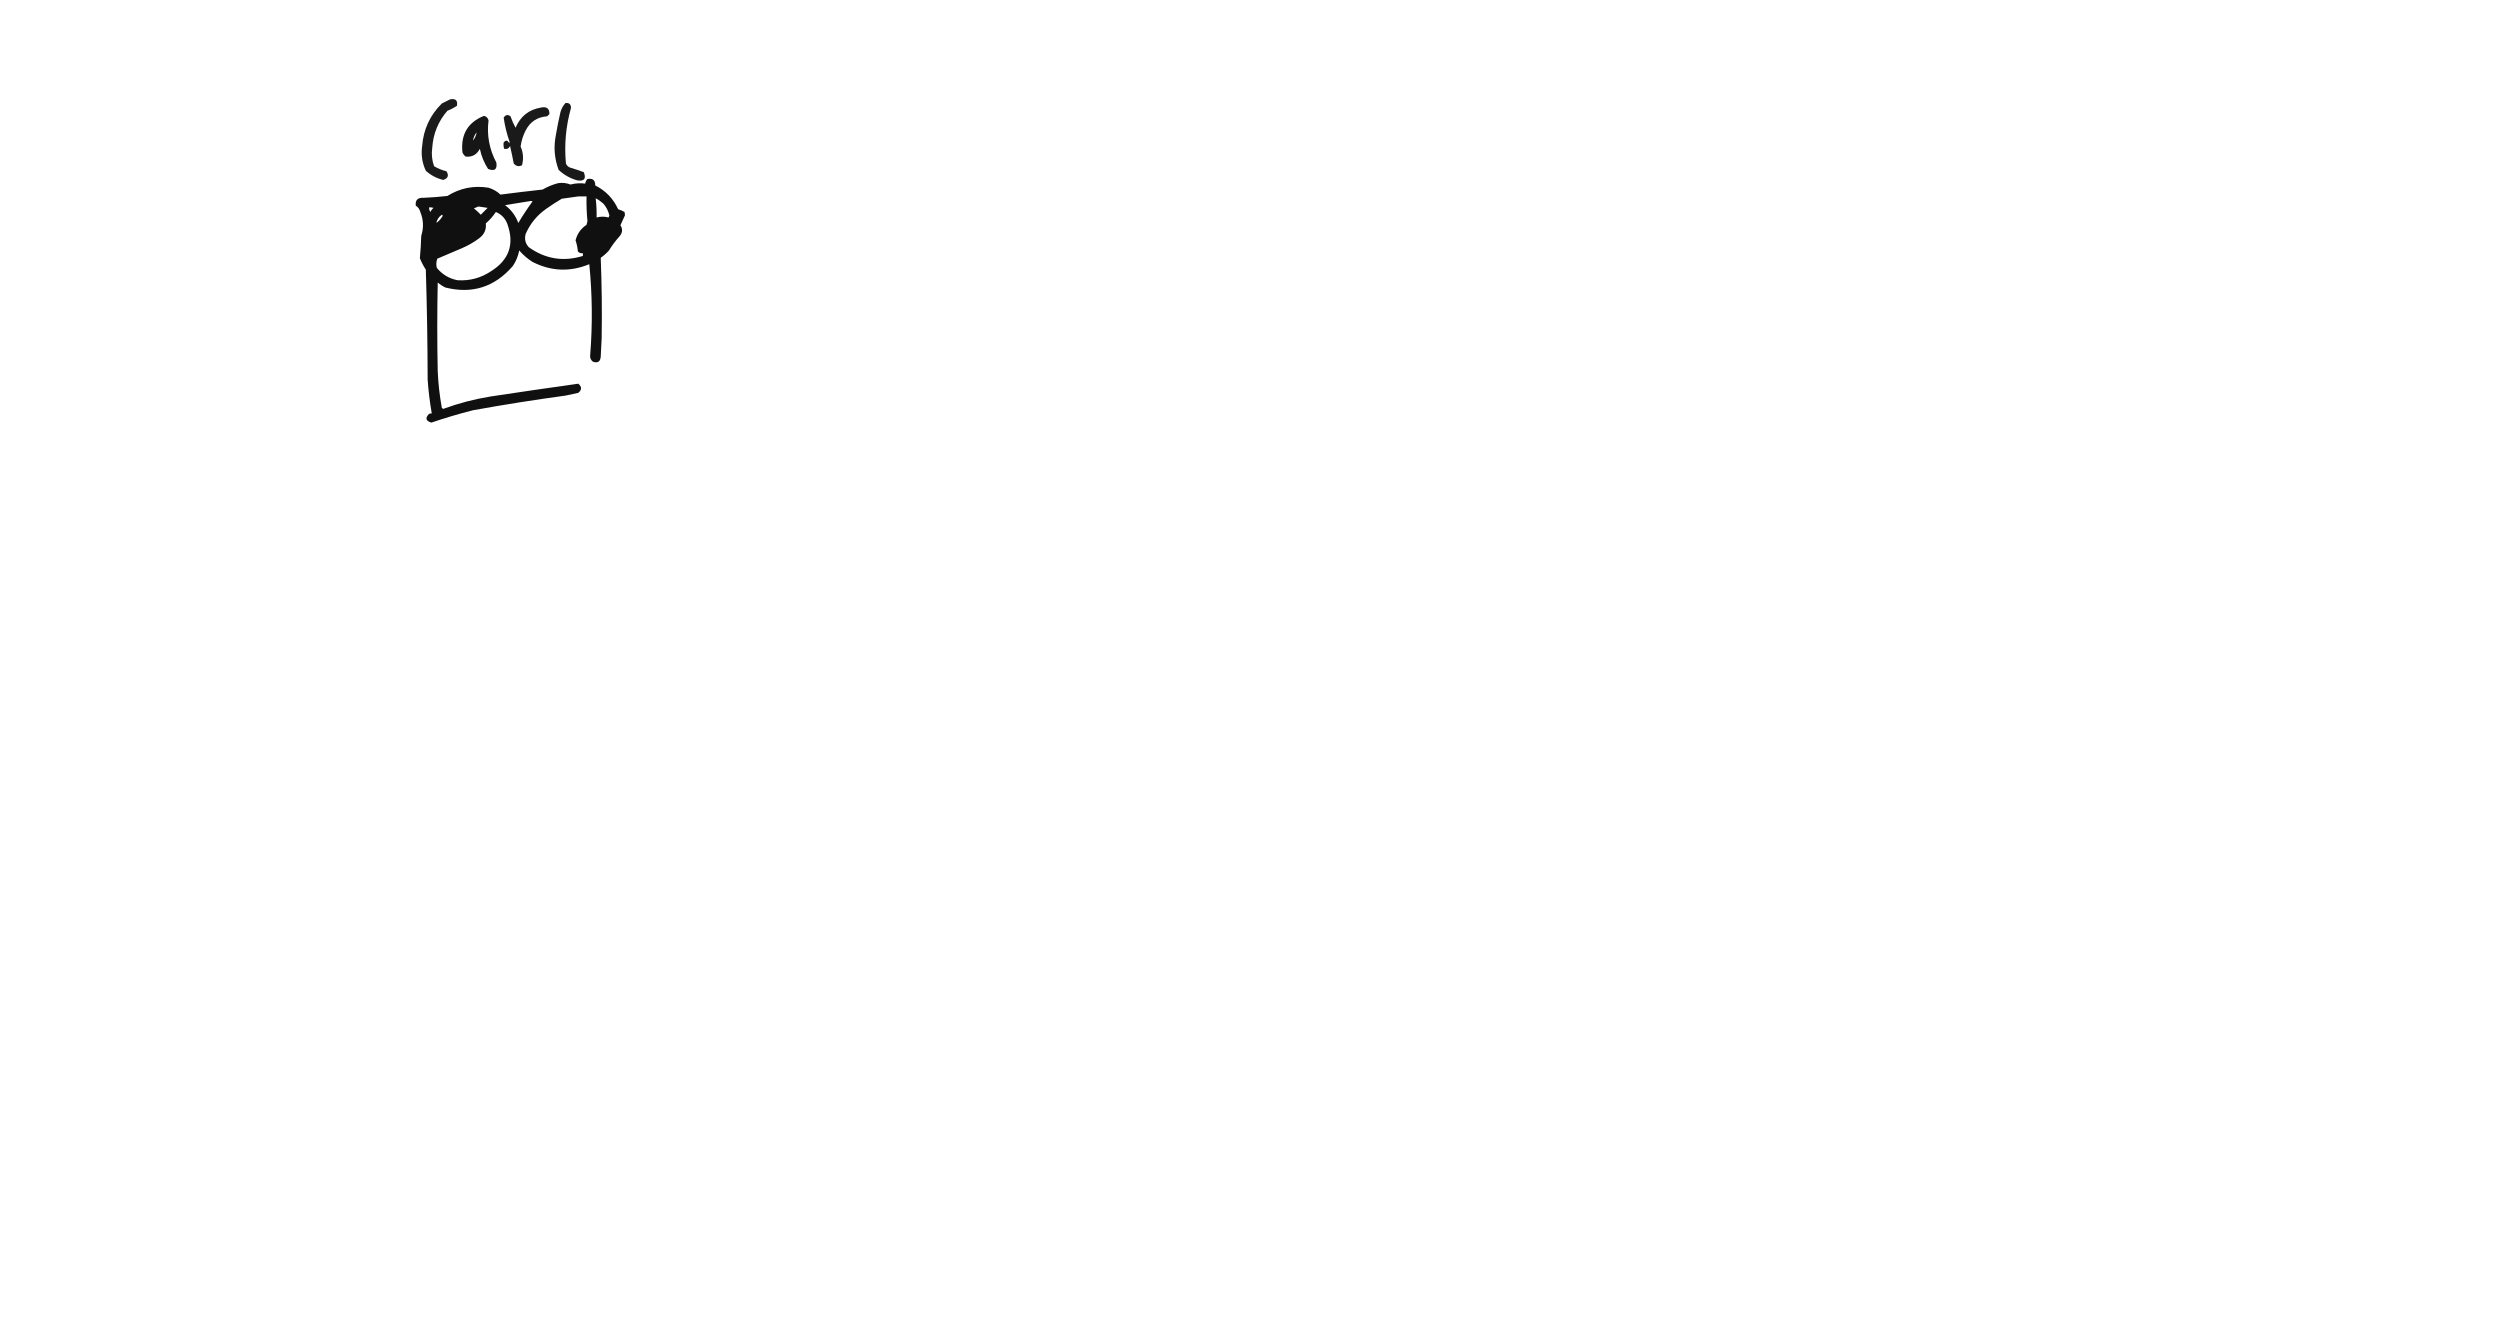
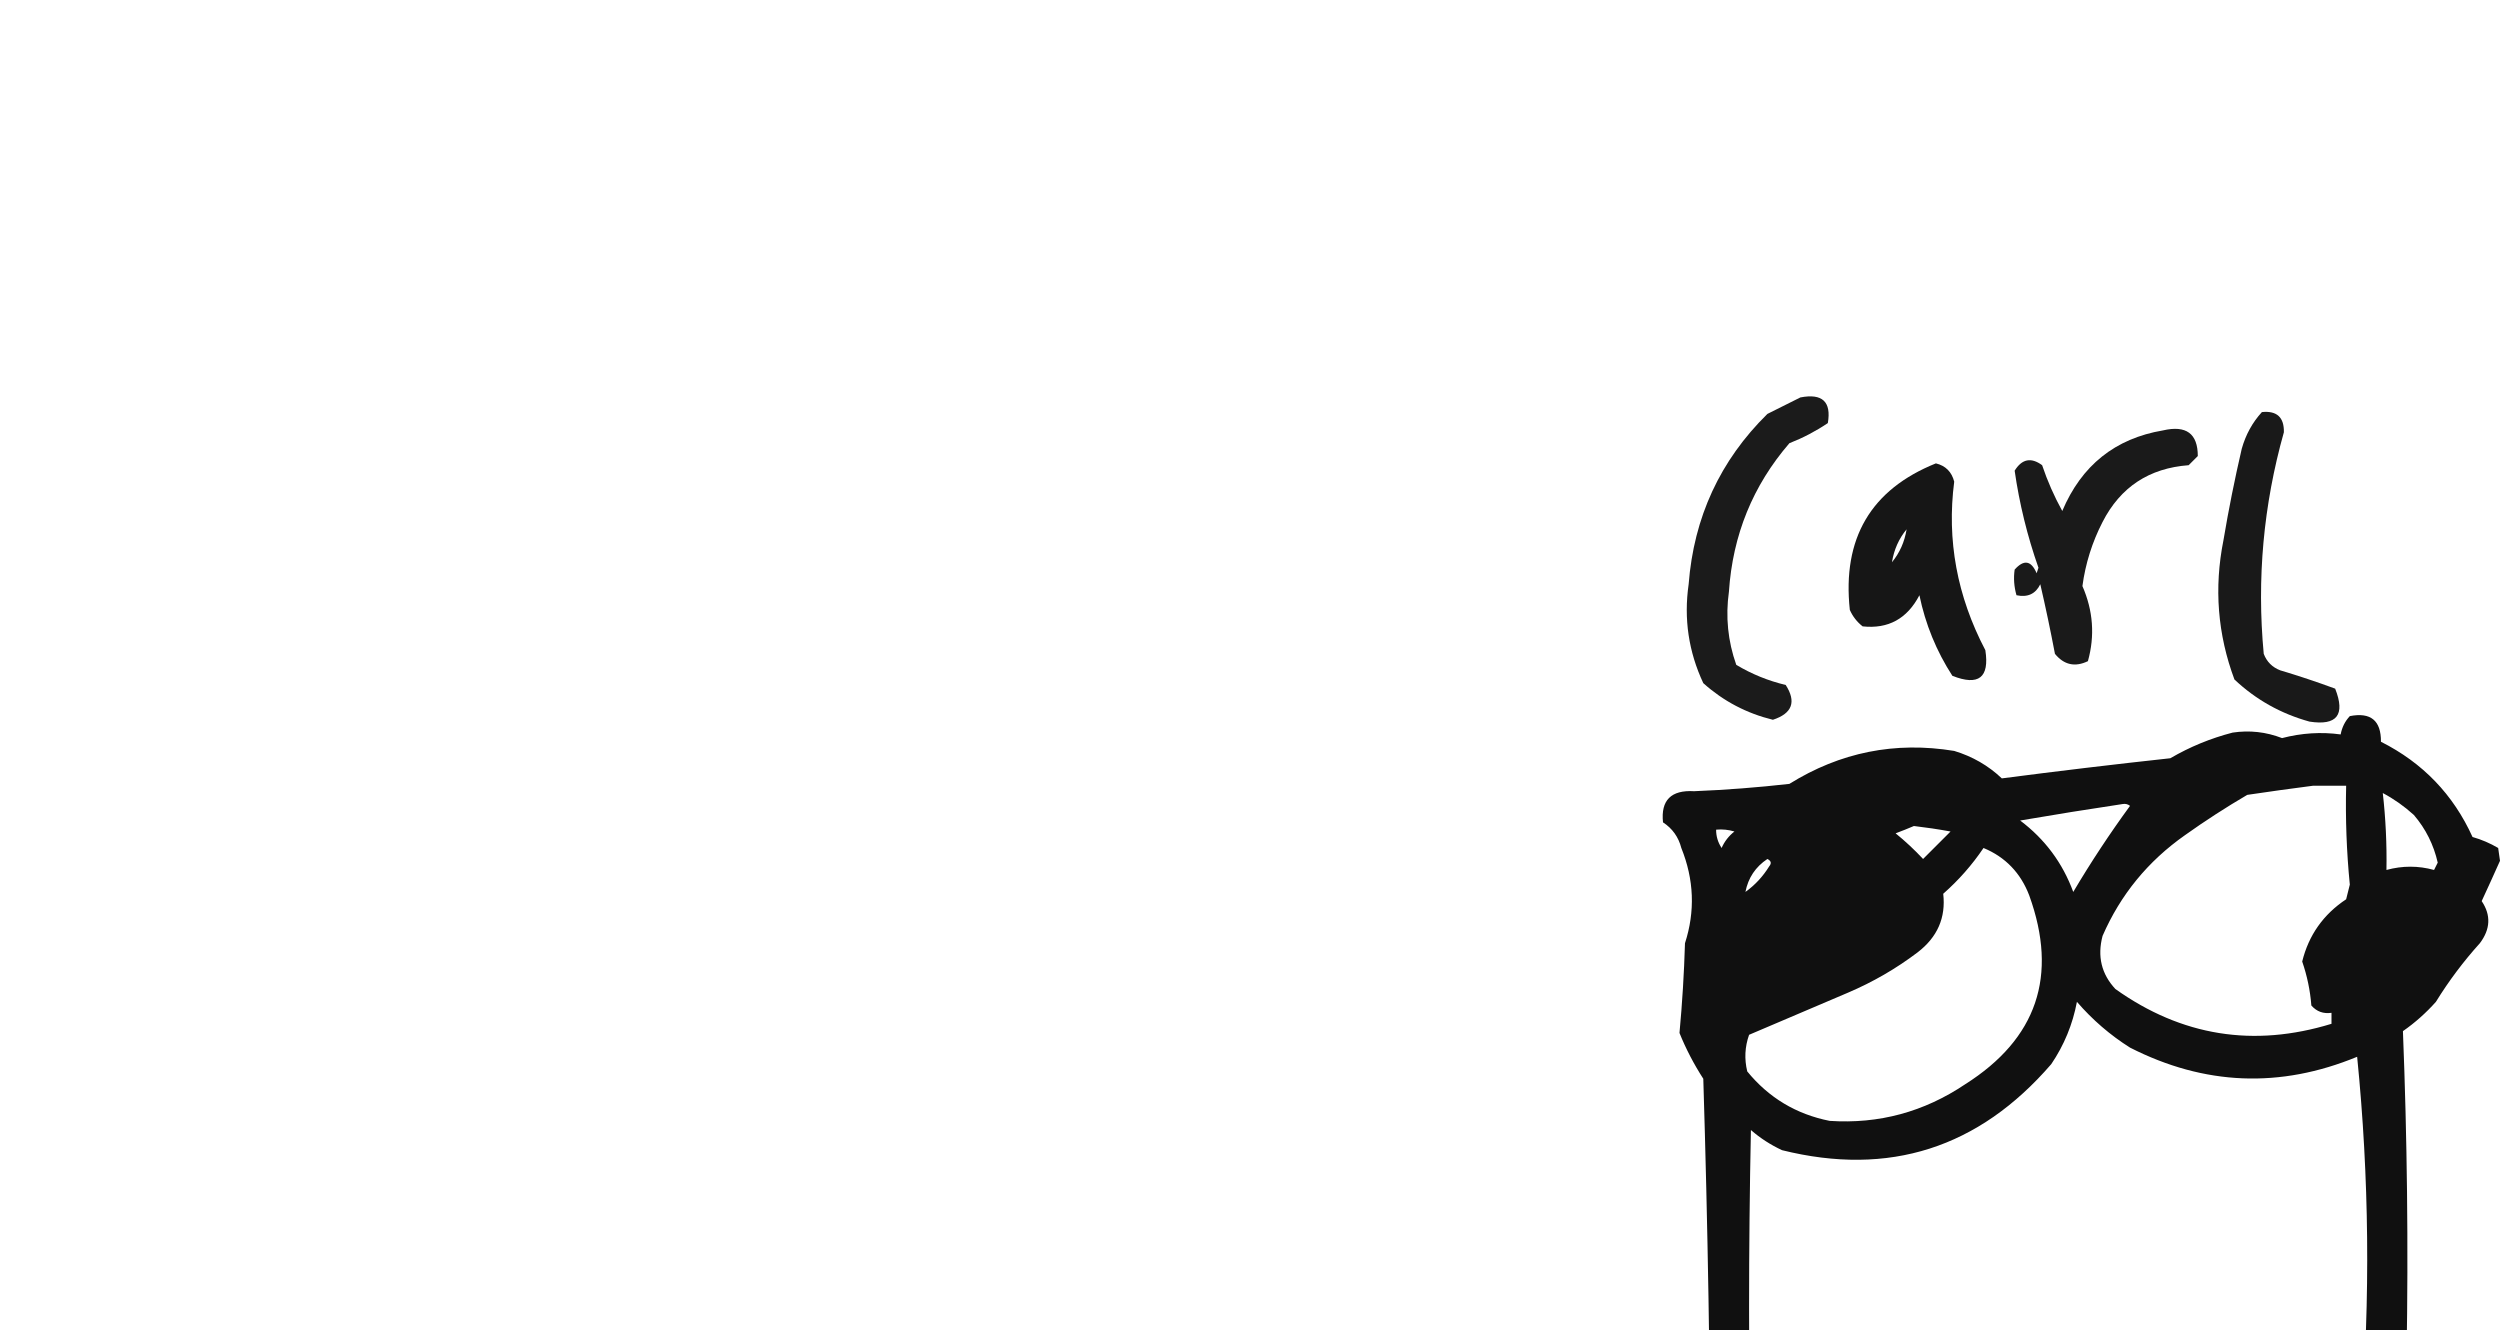
- <svg xmlns="http://www.w3.org/2000/svg" version="1.1" width="2730px" height="1452px" style="shape-rendering:geometricPrecision; text-rendering:geometricPrecision; image-rendering:optimizeQuality; fill-rule:evenodd; clip-rule:evenodd">
+ <svg xmlns="http://www.w3.org/2000/svg" version="1.1" width="682.5px" height="363px" style="shape-rendering:geometricPrecision; text-rendering:geometricPrecision; image-rendering:optimizeQuality; fill-rule:evenodd; clip-rule:evenodd">
  <g>
    <path style="opacity:0.894" fill="#000000" d="M 491.5,108.5 C 497.496,107.333 499.996,109.666 499,115.5C 495.732,117.706 492.232,119.539 488.5,121C 478.526,132.569 473.026,146.069 472,161.5C 471.039,168.353 471.706,175.02 474,181.5C 478.172,184.008 482.672,185.842 487.5,187C 490.456,191.599 489.29,194.766 484,196.5C 476.797,194.733 470.464,191.399 465,186.5C 460.981,177.919 459.647,168.919 461,159.5C 462.415,141.218 469.582,125.718 482.5,113C 485.592,111.454 488.592,109.954 491.5,108.5 Z" />
  </g>
  <g>
    <path style="opacity:0.9" fill="#000000" d="M 617.5,112.5 C 621.58,112.081 623.58,113.914 623.5,118C 617.911,137.864 616.078,158.031 618,178.5C 618.833,180.667 620.333,182.167 622.5,183C 627.56,184.514 632.56,186.181 637.5,188C 640.328,195.164 637.995,198.164 630.5,197C 622.679,194.842 615.845,191.008 610,185.5C 605.404,173.168 604.404,160.501 607,147.5C 608.41,139.115 610.077,130.782 612,122.5C 613.086,118.654 614.919,115.32 617.5,112.5 Z" />
  </g>
  <g>
    <path style="opacity:0.898" fill="#000000" d="M 590.5,117.5 C 596.831,116.029 599.998,118.362 600,124.5C 599.167,125.333 598.333,126.167 597.5,127C 586.711,127.804 578.877,132.97 574,142.5C 571.161,148.018 569.327,153.851 568.5,160C 571.435,166.727 571.935,173.56 570,180.5C 566.475,182.19 563.475,181.524 561,178.5C 559.789,172.111 558.456,165.778 557,159.5C 555.713,162.145 553.547,163.145 550.5,162.5C 549.833,160.181 549.666,157.847 550,155.5C 552.522,152.674 554.522,153.007 556,156.5C 556.167,156 556.333,155.5 556.5,155C 553.451,146.306 551.285,137.473 550,128.5C 551.99,125.278 554.49,124.778 557.5,127C 558.958,131.334 560.791,135.501 563,139.5C 568.262,127.051 577.429,119.717 590.5,117.5 Z" />
  </g>
  <g>
    <path style="opacity:0.913" fill="#000000" d="M 528.5,126.5 C 531.152,127.152 532.819,128.819 533.5,131.5C 531.438,147.435 534.272,162.768 542,177.5C 543.164,184.995 540.164,187.328 533,184.5C 528.638,177.753 525.638,170.419 524,162.5C 520.657,168.918 515.49,171.751 508.5,171C 506.951,169.786 505.785,168.286 505,166.5C 502.907,146.982 510.74,133.649 528.5,126.5 Z M 520.5,144.5 C 519.958,147.912 518.625,150.912 516.5,153.5C 517.059,150.057 518.393,147.057 520.5,144.5 Z" />
  </g>
  <g>
    <path style="opacity:0.936" fill="#000000" d="M 641.5,195.5 C 647.211,194.38 650.044,196.713 650,202.5C 661.415,208.248 669.749,216.915 675,228.5C 677.454,229.198 679.787,230.198 682,231.5C 682.167,232.667 682.333,233.833 682.5,235C 680.874,238.644 679.208,242.311 677.5,246C 680.072,249.819 679.905,253.652 677,257.5C 672.513,262.476 668.513,267.809 665,273.5C 662.297,276.538 659.297,279.205 656,281.5C 657.159,310.809 657.493,340.142 657,369.5C 656.667,376.167 656.333,382.833 656,389.5C 655.555,394.938 652.721,396.771 647.5,395C 645.051,393.137 644.051,390.637 644.5,387.5C 647.129,354.441 646.796,321.441 643.5,288.5C 622.472,297.176 601.806,296.343 581.5,286C 576.077,282.581 571.244,278.415 567,273.5C 565.837,279.657 563.504,285.324 560,290.5C 540.215,313.43 515.715,321.263 486.5,314C 483.397,312.561 480.564,310.727 478,308.5C 477.333,340.833 477.333,373.167 478,405.5C 478.588,418.955 480.088,432.288 482.5,445.5C 483,445.833 483.5,446.167 484,446.5C 500.722,440.361 517.889,435.861 535.5,433C 567.525,428.14 599.525,423.473 631.5,419C 635.5,422.333 635.5,425.667 631.5,429C 626.833,430 622.167,431 617.5,432C 583.717,436.598 550.05,441.931 516.5,448C 501.144,451.897 485.977,456.397 471,461.5C 464.901,459.601 464.067,456.434 468.5,452C 469.448,451.517 470.448,451.351 471.5,451.5C 469.342,439.261 467.842,426.928 467,414.5C 466.897,374.485 466.231,334.485 465,294.5C 462.422,290.509 460.255,286.343 458.5,282C 459.257,273.857 459.757,265.69 460,257.5C 462.811,248.791 462.478,240.125 459,231.5C 458.225,228.503 456.559,226.17 454,224.5C 453.372,218.46 456.205,215.627 462.5,216C 471.192,215.646 479.859,214.979 488.5,214C 502.379,205.358 517.379,202.358 533.5,205C 538.483,206.507 542.817,209.007 546.5,212.5C 561.809,210.503 577.142,208.67 592.5,207C 597.821,203.891 603.488,201.558 609.5,200C 614.122,199.307 618.622,199.807 623,201.5C 628.367,200.106 633.701,199.773 639,200.5C 639.366,198.548 640.199,196.882 641.5,195.5 Z M 631.5,214.5 C 634.5,214.5 637.5,214.5 640.5,214.5C 640.284,223.523 640.617,232.523 641.5,241.5C 641.167,242.833 640.833,244.167 640.5,245.5C 634.268,249.643 630.268,255.31 628.5,262.5C 629.84,266.372 630.674,270.372 631,274.5C 632.444,276.155 634.278,276.822 636.5,276.5C 636.5,277.5 636.5,278.5 636.5,279.5C 615.229,286.025 595.562,282.858 577.5,270C 573.695,265.909 572.528,261.076 574,255.5C 578.885,244.274 586.385,235.107 596.5,228C 601.996,224.084 607.663,220.418 613.5,217C 619.634,216.088 625.634,215.255 631.5,214.5 Z M 650.5,216.5 C 653.538,218.112 656.371,220.112 659,222.5C 662.224,226.281 664.39,230.614 665.5,235.5C 665.167,236.167 664.833,236.833 664.5,237.5C 660.183,236.311 655.85,236.311 651.5,237.5C 651.623,230.471 651.29,223.471 650.5,216.5 Z M 579.5,219.5 C 580.239,219.369 580.906,219.536 581.5,220C 575.961,227.576 570.794,235.41 566,243.5C 563.093,235.59 558.26,229.09 551.5,224C 560.944,222.383 570.277,220.883 579.5,219.5 Z M 522.5,225.5 C 525.839,225.89 529.173,226.39 532.5,227C 530,229.5 527.5,232 525,234.5C 522.651,231.983 520.151,229.65 517.5,227.5C 519.291,226.83 520.958,226.163 522.5,225.5 Z M 468.5,226.5 C 470.199,226.34 471.866,226.506 473.5,227C 471.951,228.214 470.785,229.714 470,231.5C 468.991,229.975 468.491,228.308 468.5,226.5 Z M 541.5,231.5 C 547.487,233.988 551.653,238.322 554,244.5C 561.913,266.43 556.079,283.597 536.5,296C 525.265,303.558 512.932,306.891 499.5,306C 490.368,304.185 482.868,299.685 477,292.5C 476.176,289.118 476.343,285.784 477.5,282.5C 486.5,278.667 495.5,274.833 504.5,271C 511.324,268.091 517.658,264.424 523.5,260C 528.917,255.848 531.251,250.515 530.5,244C 534.724,240.279 538.391,236.112 541.5,231.5 Z M 476.5,243.5 C 477.252,239.66 479.252,236.66 482.5,234.5C 483.521,235.002 483.688,235.668 483,236.5C 481.281,239.288 479.115,241.621 476.5,243.5 Z" />
  </g>
</svg>
